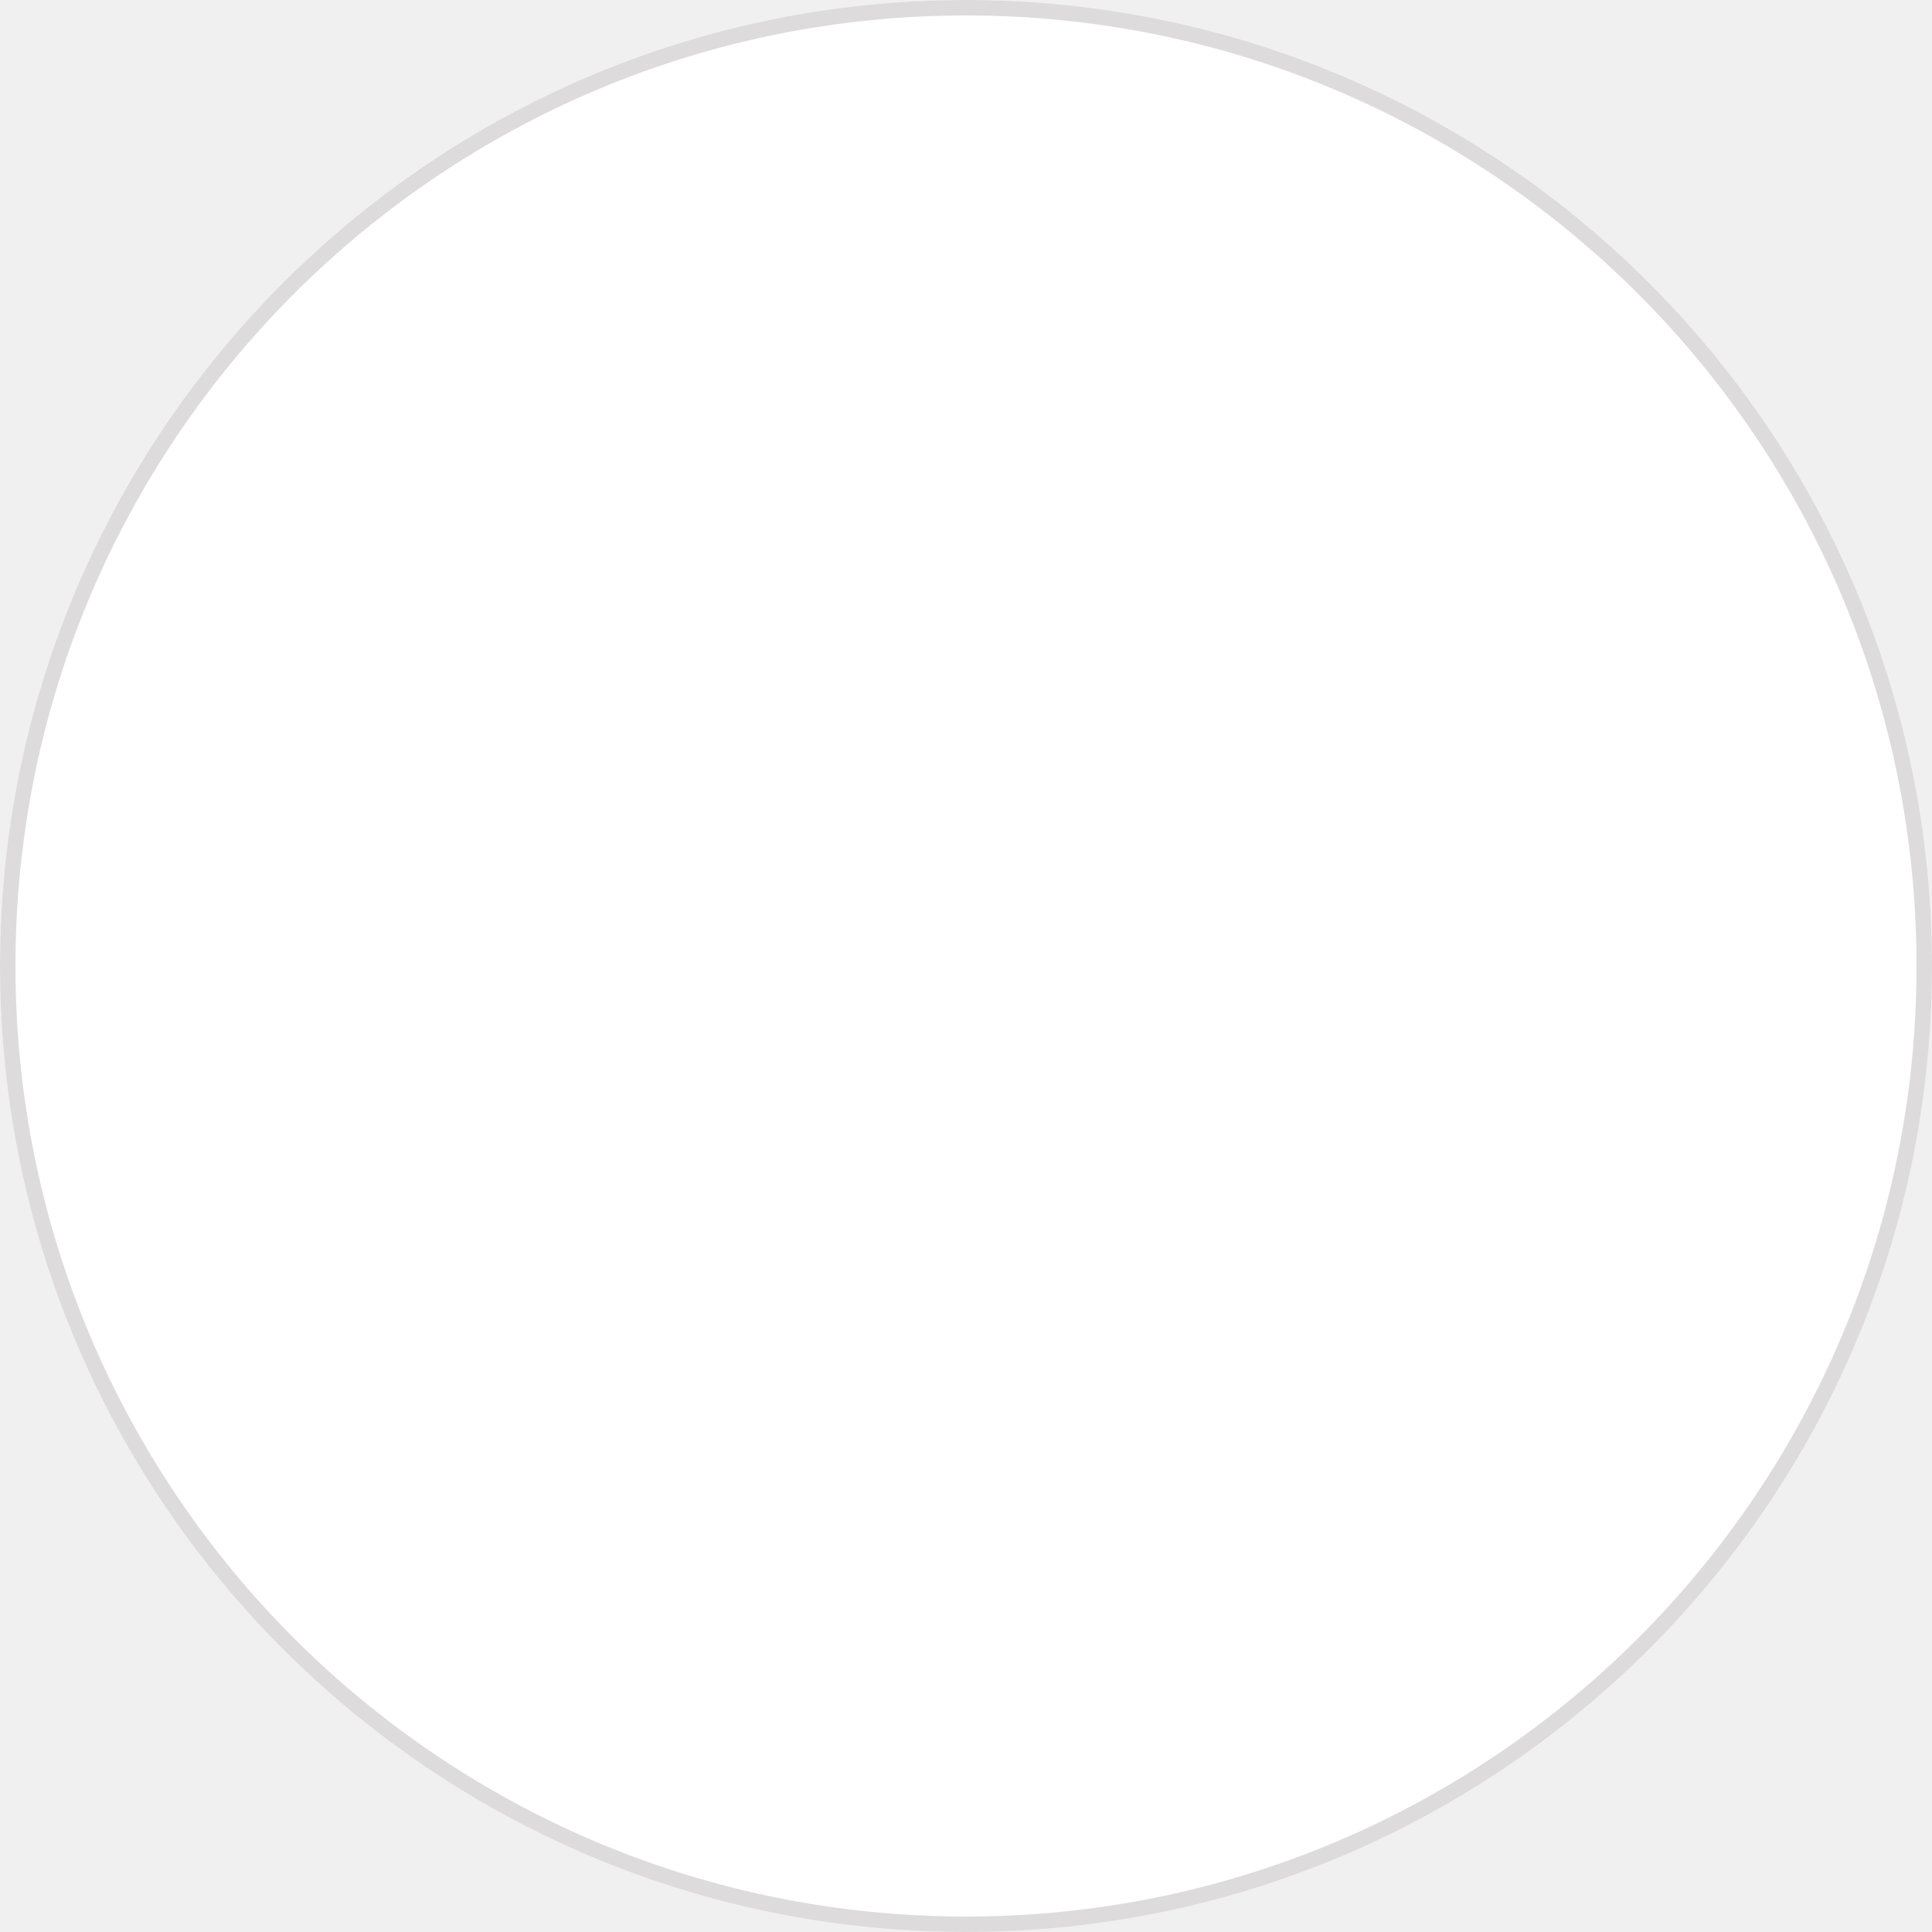
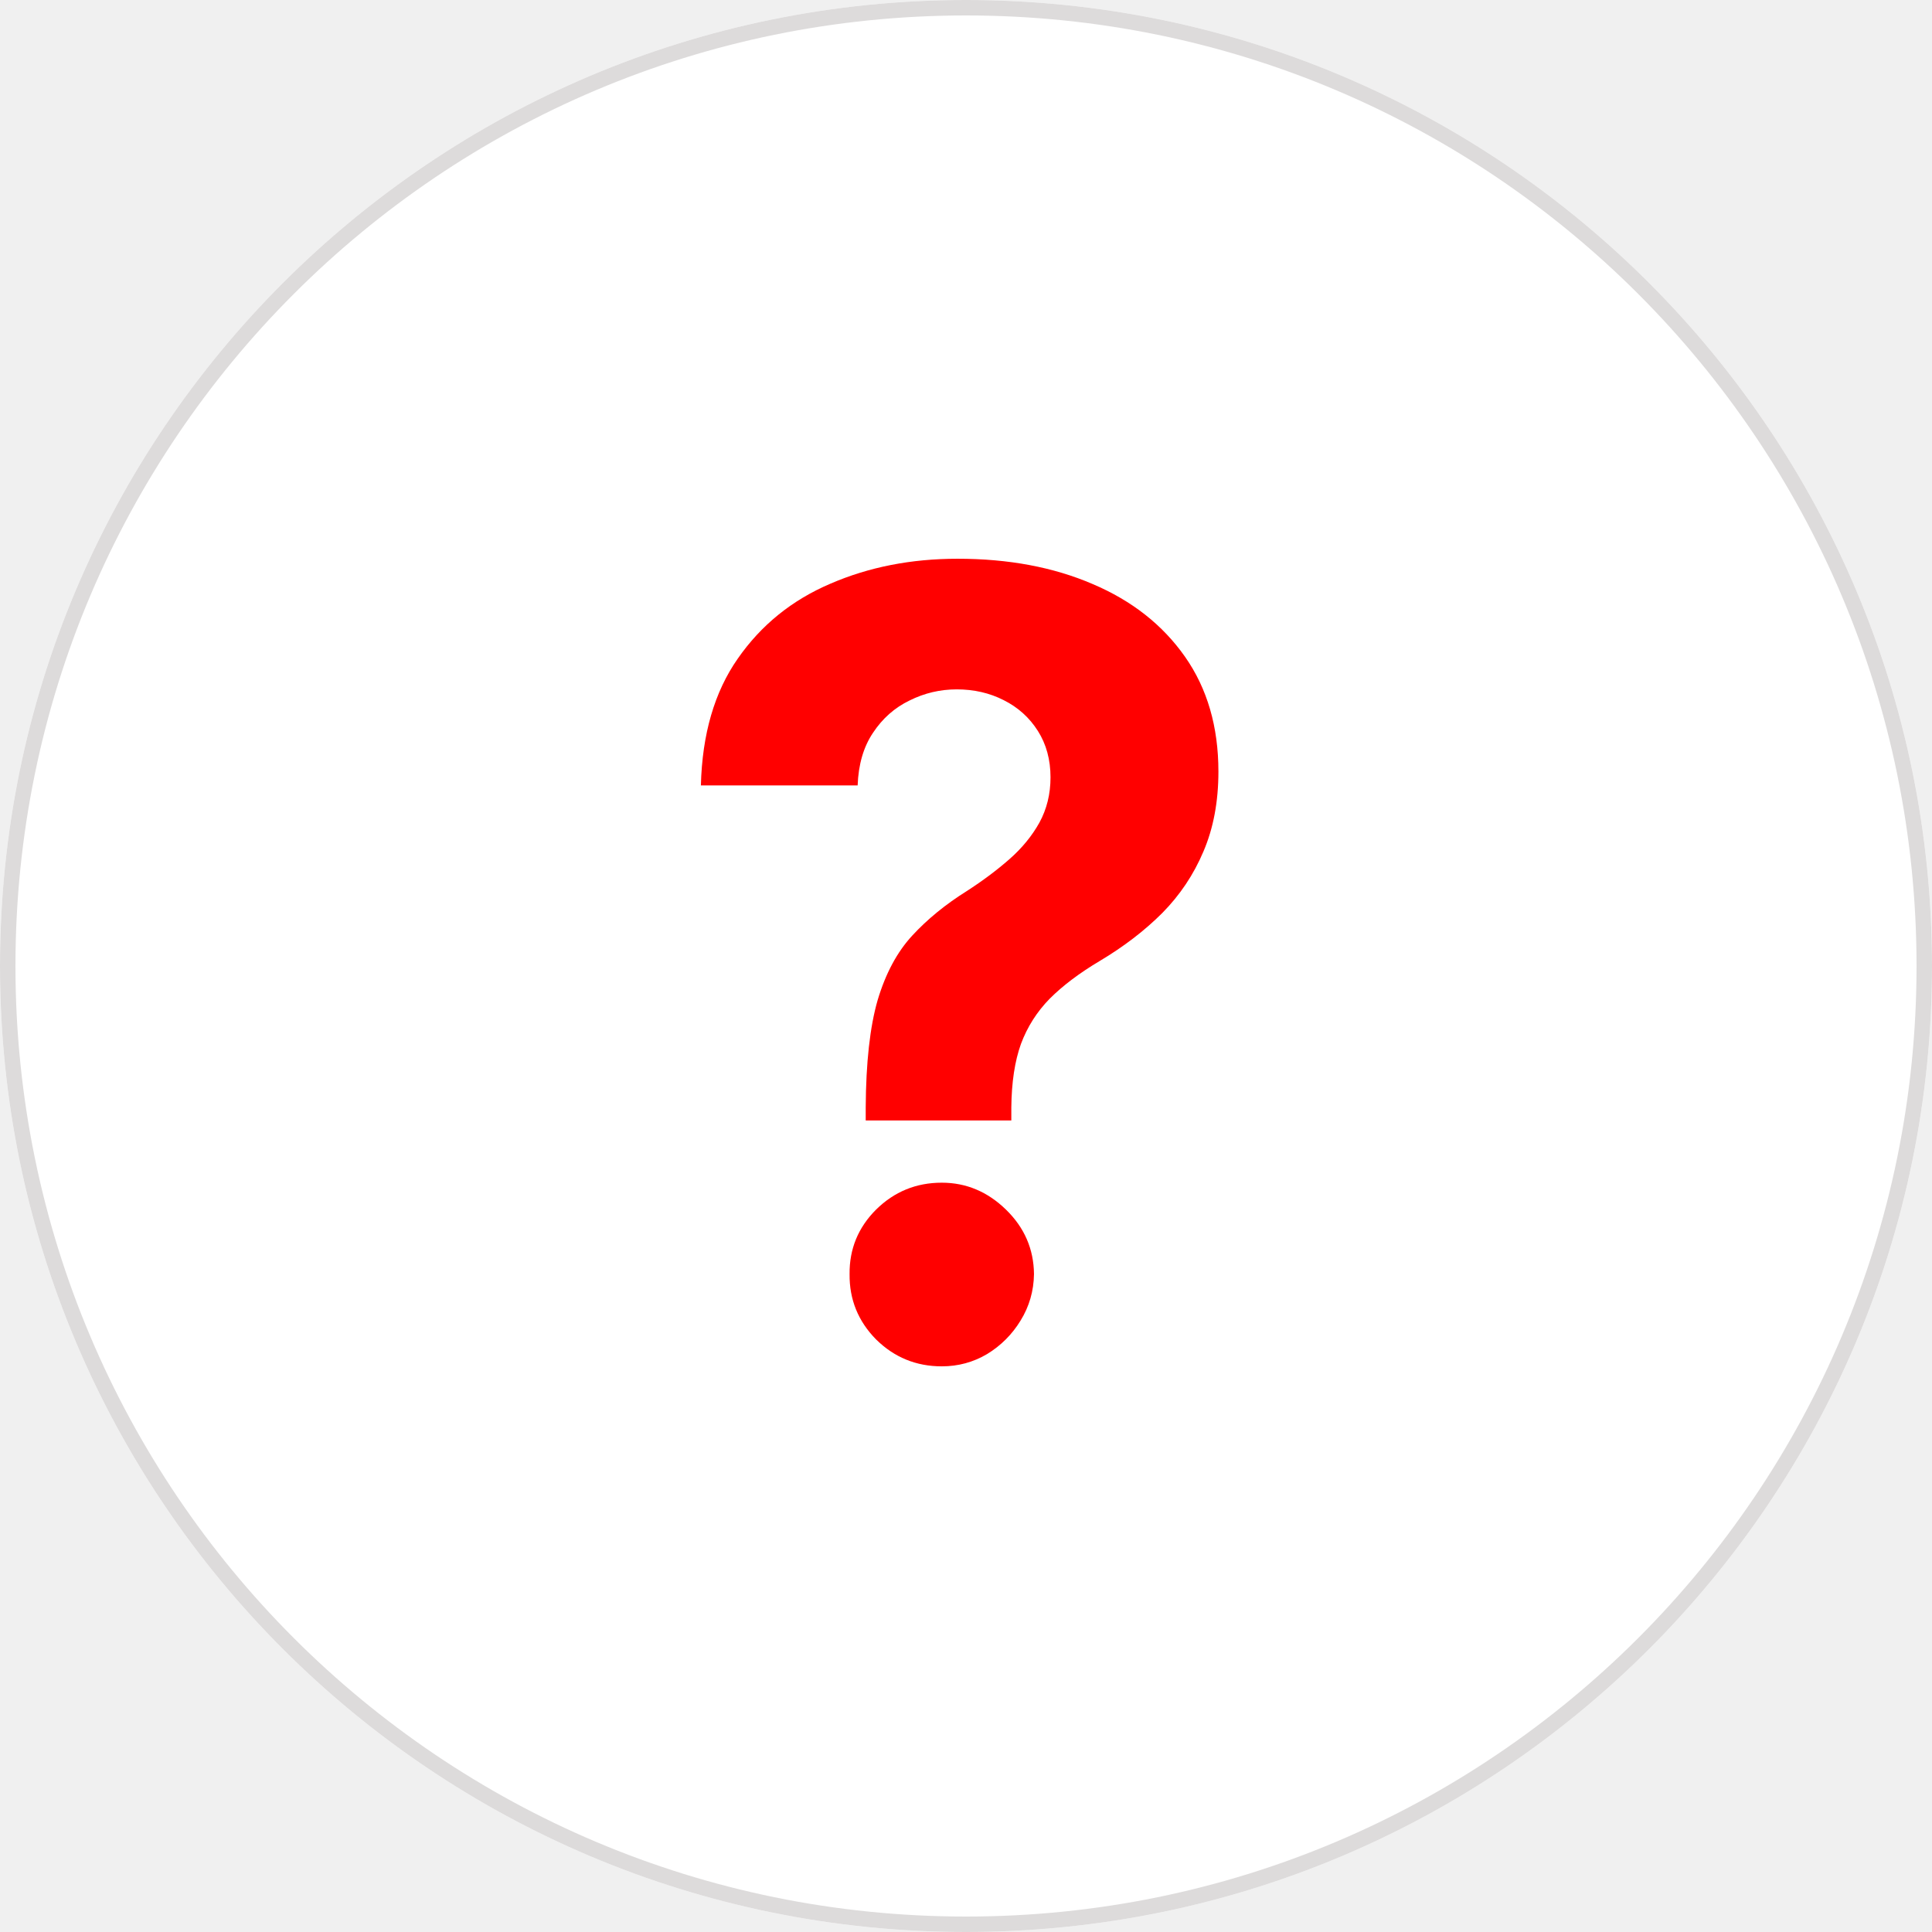
<svg xmlns="http://www.w3.org/2000/svg" width="250" height="250" viewBox="0 0 250 250" fill="none">
  <mask id="path-1-inside-1_453_333" fill="white">
    <path d="M0 125C0 55.964 55.964 0 125 0C194.036 0 250 55.964 250 125C250 194.036 194.036 250 125 250C55.964 250 0 194.036 0 125Z" />
  </mask>
  <path d="M0 125C0 55.964 55.964 0 125 0C194.036 0 250 55.964 250 125C250 194.036 194.036 250 125 250C55.964 250 0 194.036 0 125Z" fill="white" />
  <path d="M0 125M250 125M250 125M0 125M125 0M250 125M125 250M0 125M125 250V248C57.069 248 2 192.931 2 125H0H-2C-2 195.14 54.86 252 125 252V250ZM250 125H248C248 192.931 192.931 248 125 248V250V252C195.14 252 252 195.14 252 125H250ZM125 0V2C192.931 2 248 57.069 248 125H250H252C252 54.86 195.14 -2 125 -2V0ZM125 0V-2C54.86 -2 -2 54.86 -2 125H0H2C2 57.069 57.069 2 125 2V0Z" fill="#DDDBDB" mask="url(#path-1-inside-1_453_333)" />
+   <path d="M112.023 144.985V143.295C112.056 137.495 112.57 132.871 113.564 129.424C114.591 125.977 116.083 123.193 118.038 121.072C119.994 118.951 122.347 117.029 125.098 115.305C127.153 113.979 128.992 112.604 130.616 111.179C132.241 109.753 133.533 108.179 134.494 106.456C135.455 104.699 135.936 102.743 135.936 100.589C135.936 98.302 135.389 96.297 134.295 94.573C133.202 92.85 131.727 91.524 129.871 90.596C128.048 89.668 126.026 89.204 123.805 89.204C121.651 89.204 119.613 89.685 117.69 90.646C115.768 91.574 114.194 92.966 112.967 94.822C111.741 96.645 111.078 98.915 110.979 101.633H90.695C90.86 95.004 92.451 89.536 95.467 85.227C98.483 80.885 102.477 77.653 107.449 75.532C112.42 73.378 117.906 72.301 123.905 72.301C130.5 72.301 136.334 73.394 141.405 75.582C146.476 77.736 150.453 80.868 153.337 84.978C156.22 89.088 157.662 94.043 157.662 99.843C157.662 103.721 157.016 107.168 155.723 110.184C154.464 113.167 152.69 115.819 150.403 118.139C148.116 120.426 145.415 122.497 142.3 124.353C139.681 125.911 137.527 127.535 135.837 129.225C134.179 130.916 132.937 132.871 132.108 135.092C131.313 137.313 130.898 140.047 130.865 143.295V144.985H112.023ZM121.866 176.804C118.552 176.804 115.718 175.644 113.365 173.323C111.045 170.97 109.902 168.153 109.935 164.872C109.902 161.624 111.045 158.84 113.365 156.52C115.718 154.199 118.552 153.039 121.866 153.039C125.015 153.039 127.783 154.199 130.169 156.52C132.555 158.84 133.765 161.624 133.798 164.872C133.765 167.059 133.185 169.064 132.058 170.887C130.964 172.677 129.523 174.119 127.733 175.213C125.943 176.273 123.988 176.804 121.866 176.804Z" fill="#FF0000" />
</svg>
